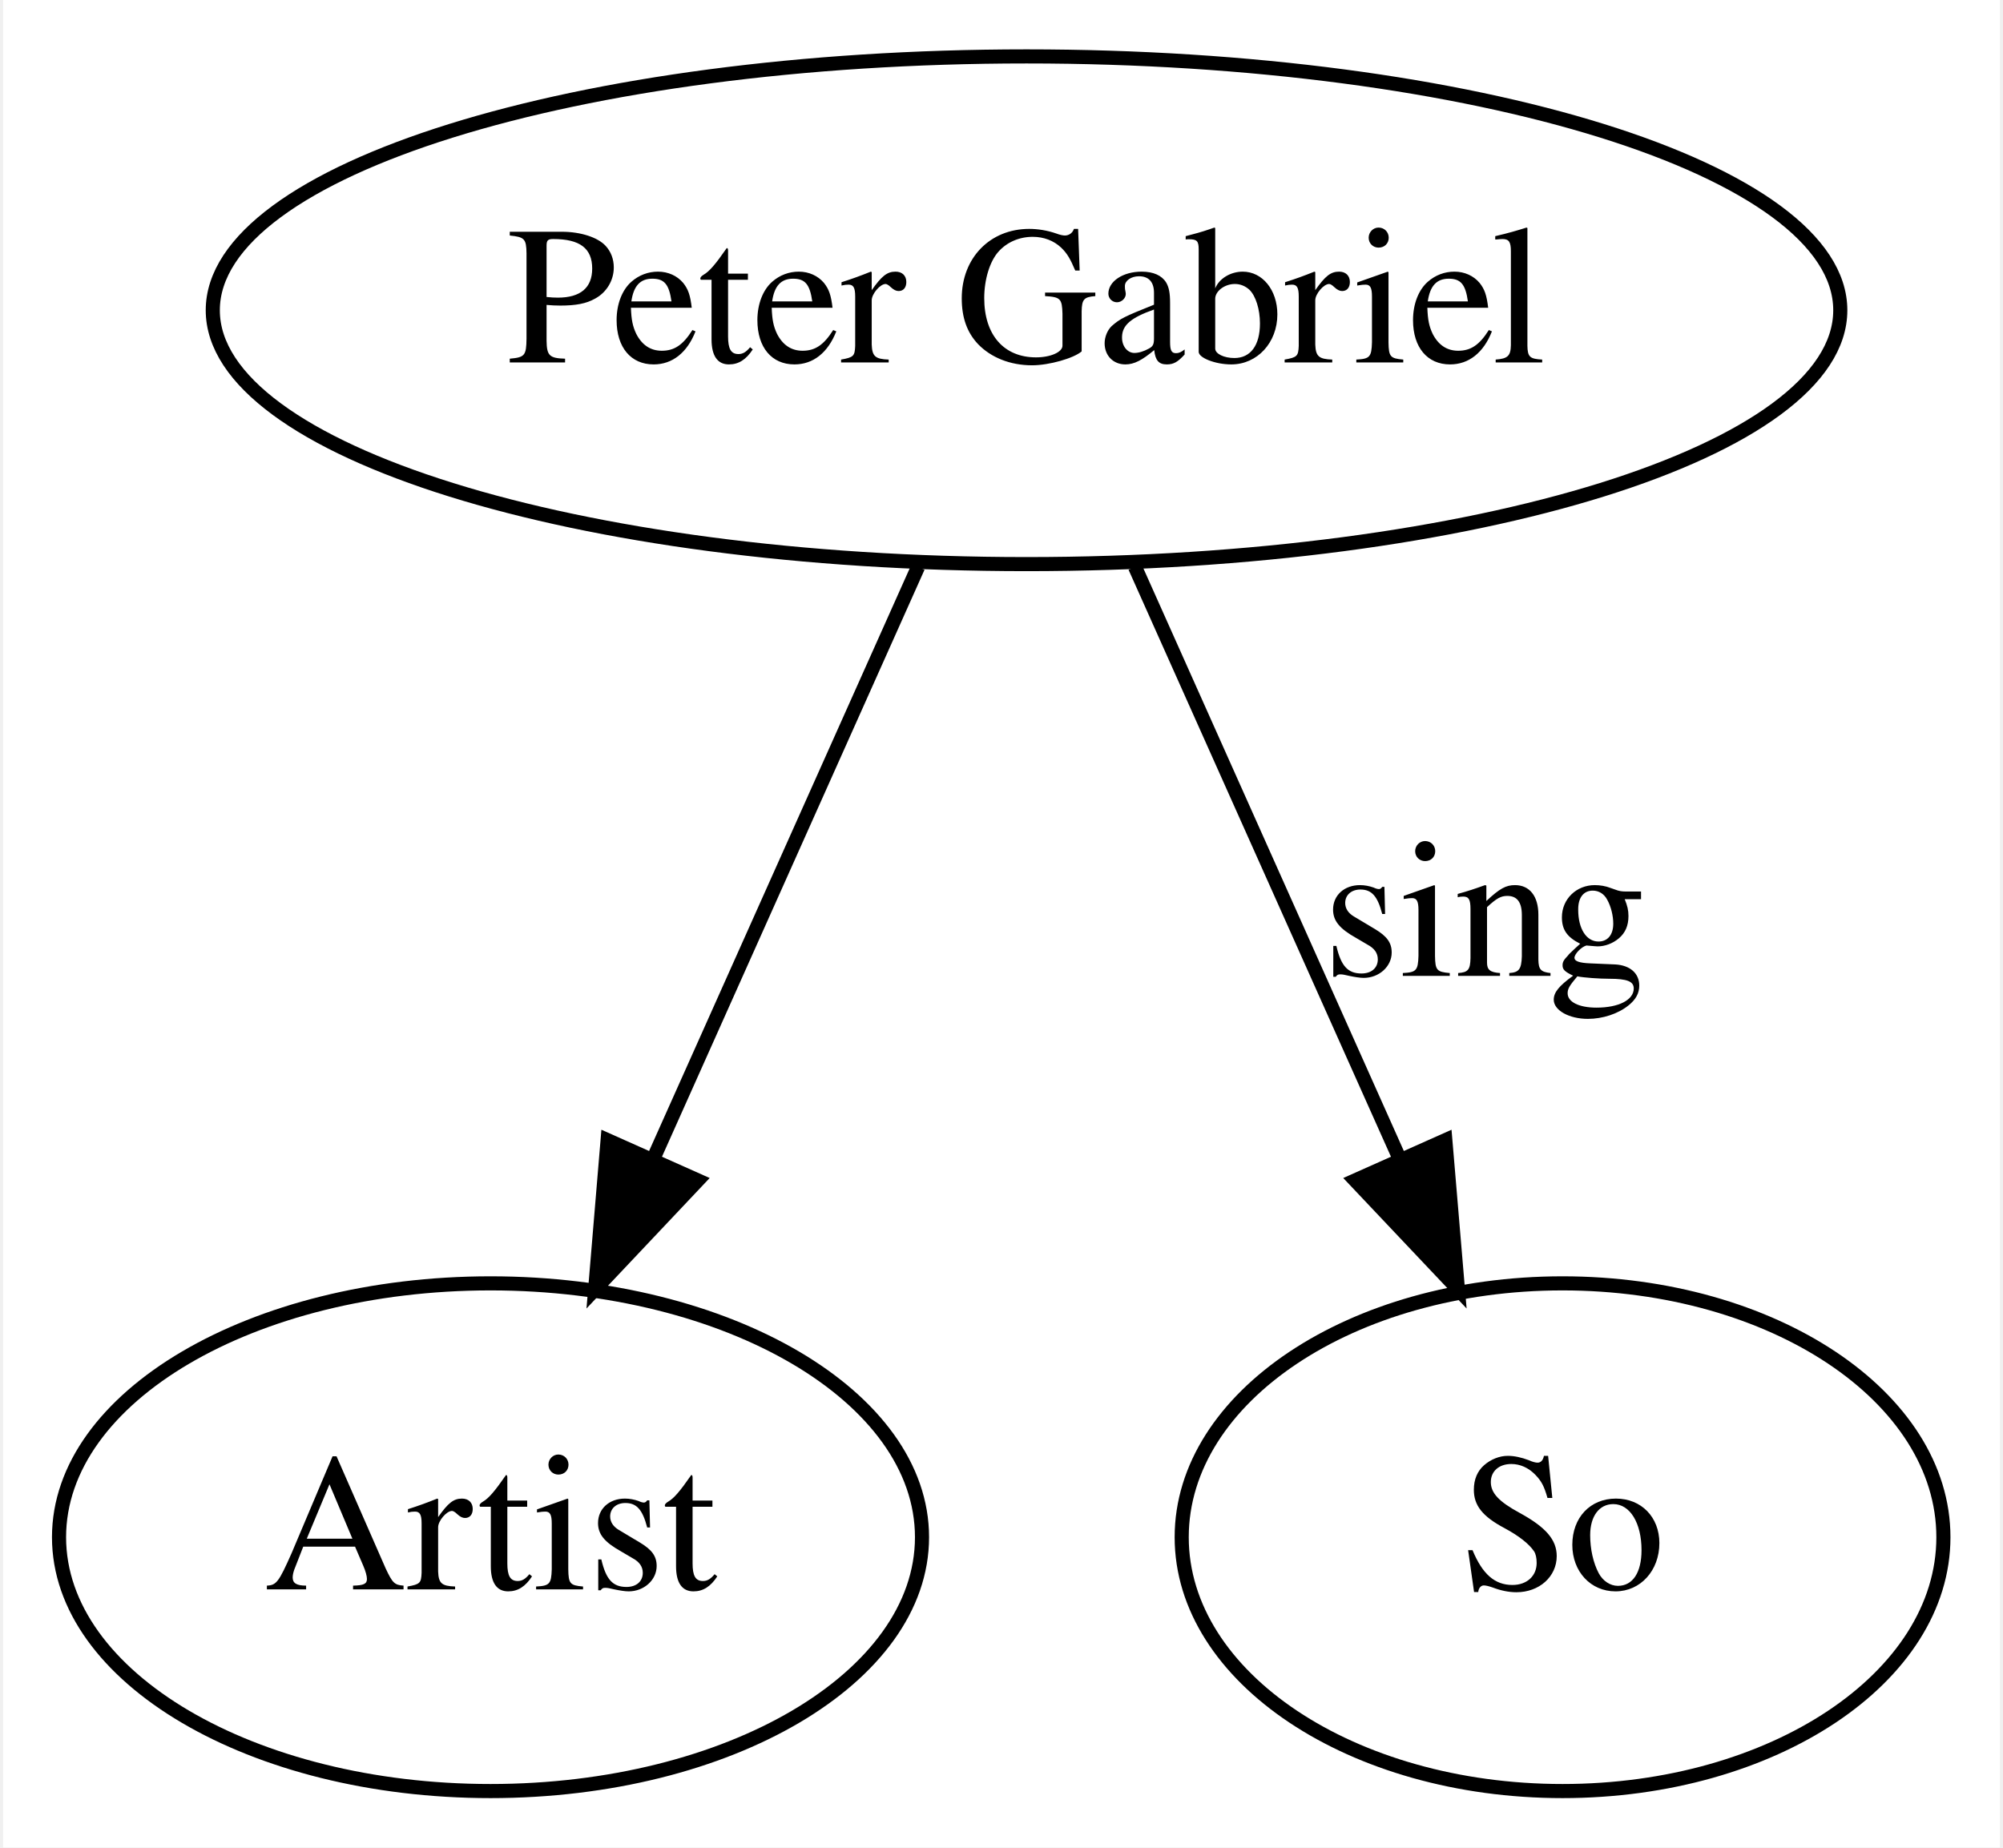
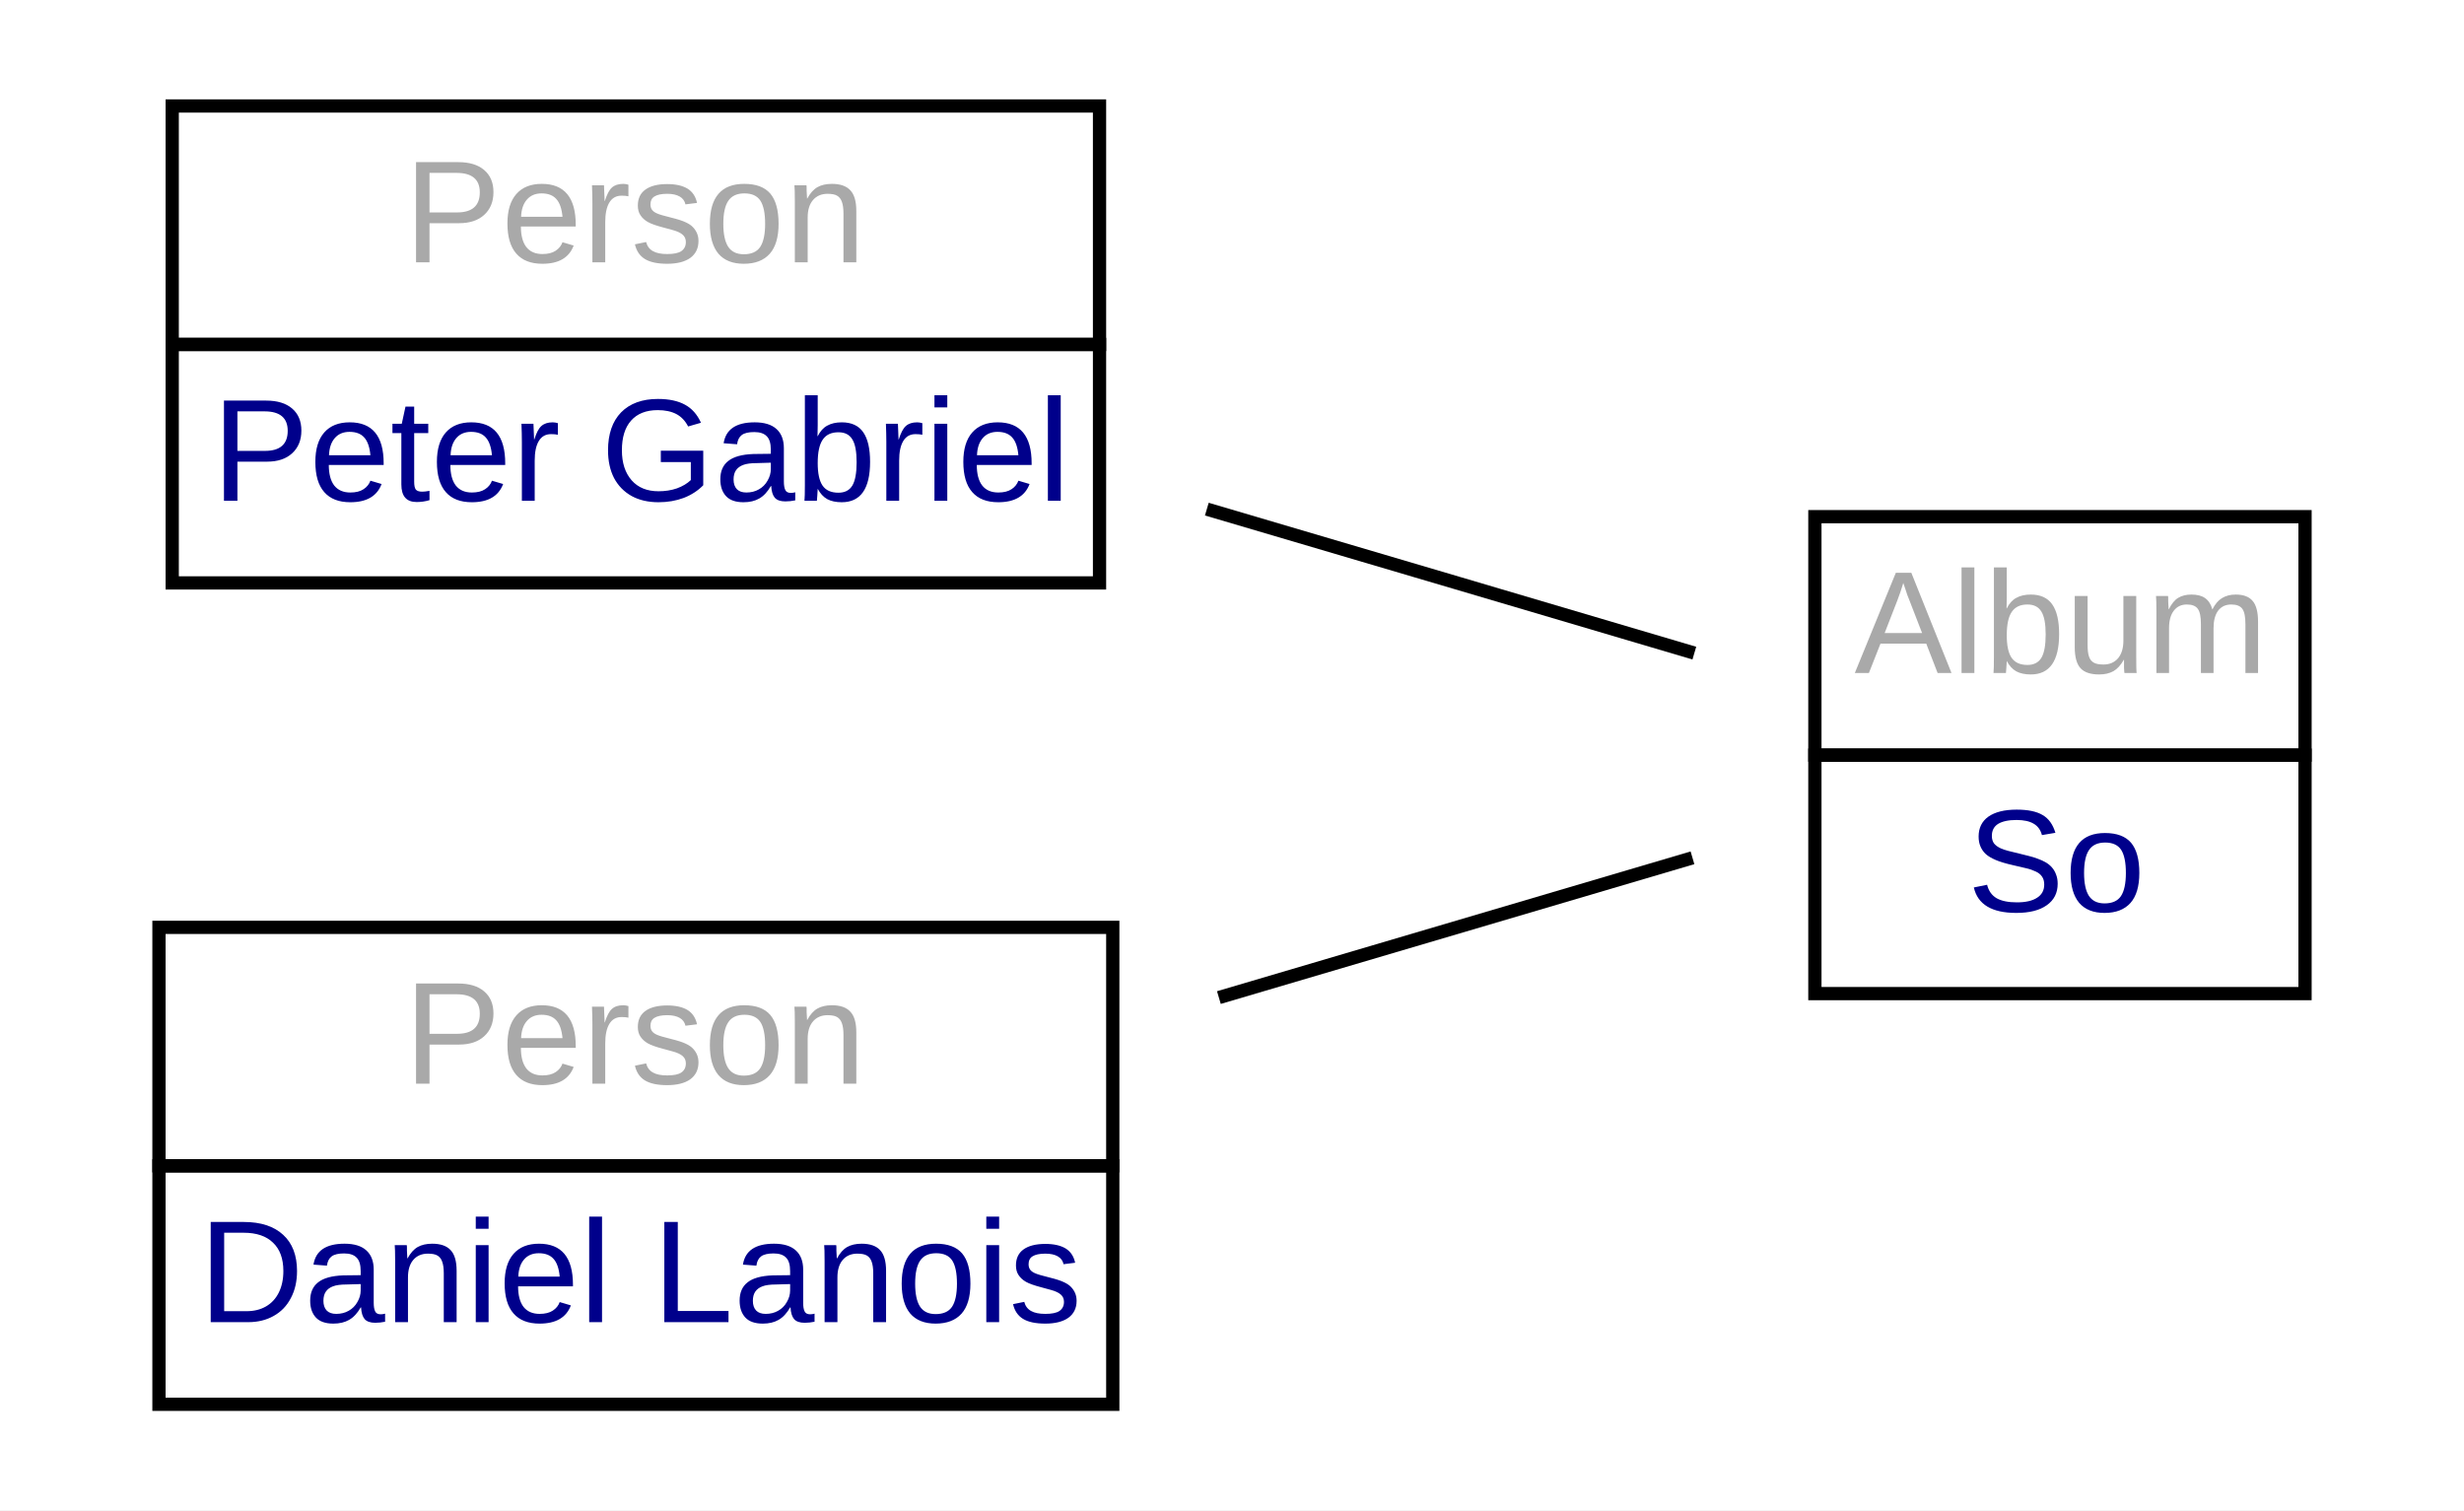
- <svg xmlns="http://www.w3.org/2000/svg" width="142pt" height="131pt" viewBox="0.00 0.00 141.55 131.00">
-   <g id="graph0" class="graph" transform="scale(1 1) rotate(0) translate(4 127)">
-     <polygon fill="white" stroke="transparent" points="-4,4 -4,-127 137.55,-127 137.55,4 -4,4" />
+ <svg xmlns="http://www.w3.org/2000/svg" width="186pt" height="114pt" viewBox="0.00 0.00 186.00 114.00">
+   <g id="graph0" class="graph" transform="scale(1 1) rotate(0) translate(4 110)">
+     <polygon fill="white" stroke="transparent" points="-4,4 -4,-110 182,-110 182,4 -4,4" />
    <g id="node1" class="node">
-       <ellipse fill="none" stroke="black" cx="68.55" cy="-105" rx="57.69" ry="18" />
-       <text text-anchor="middle" x="68.55" y="-101.3" font-family="Times,serif" font-size="14.00">Peter Gabriel</text>
+       <polygon fill="none" stroke="black" points="9,-84 9,-102 79,-102 79,-84 9,-84" />
+       <text text-anchor="start" x="26.5" y="-90.2" font-family="Arial" font-size="11.00" fill="darkgrey">Person</text>
+       <polygon fill="none" stroke="black" points="9,-66 9,-84 79,-84 79,-66 9,-66" />
+       <text text-anchor="start" x="12" y="-72.2" font-family="Arial" font-size="11.00" fill="darkblue">Peter Gabriel</text>
+     </g>
+     <g id="node3" class="node">
+       <polygon fill="none" stroke="black" points="133,-53 133,-71 170,-71 170,-53 133,-53" />
+       <text text-anchor="start" x="136" y="-59.2" font-family="Arial" font-size="11.00" fill="darkgrey">Album</text>
+       <polygon fill="none" stroke="black" points="133,-35 133,-53 170,-53 170,-35 133,-35" />
+       <text text-anchor="start" x="144.5" y="-41.2" font-family="Arial" font-size="11.00" fill="darkblue">So</text>
+     </g>
+     <g id="edge2" class="edge">
+       <path fill="none" stroke="black" d="M87.1,-71.57C99.54,-67.9 112.79,-63.99 123.9,-60.7" />
    </g>
    <g id="node2" class="node">
-       <ellipse fill="none" stroke="black" cx="30.55" cy="-18" rx="30.59" ry="18" />
-       <text text-anchor="middle" x="30.55" y="-14.3" font-family="Times,serif" font-size="14.00">Artist</text>
+       <polygon fill="none" stroke="black" points="8,-22 8,-40 80,-40 80,-22 8,-22" />
+       <text text-anchor="start" x="26.5" y="-28.2" font-family="Arial" font-size="11.00" fill="darkgrey">Person</text>
+       <polygon fill="none" stroke="black" points="8,-4 8,-22 80,-22 80,-4 8,-4" />
+       <text text-anchor="start" x="11" y="-10.2" font-family="Arial" font-size="11.00" fill="darkblue">Daniel Lanois</text>
    </g>
    <g id="edge1" class="edge">
-       <path fill="none" stroke="black" d="M60.86,-86.8C55.48,-74.78 48.21,-58.51 42.13,-44.92" />
-       <polygon fill="black" stroke="black" points="45.24,-43.3 37.97,-35.6 38.85,-46.15 45.24,-43.3" />
-     </g>
-     <g id="node3" class="node">
-       <ellipse fill="none" stroke="black" cx="106.55" cy="-18" rx="27" ry="18" />
-       <text text-anchor="middle" x="106.55" y="-14.3" font-family="Times,serif" font-size="14.00">So</text>
-     </g>
-     <g id="edge2" class="edge">
-       <path fill="none" stroke="black" d="M76.24,-86.8C81.61,-74.78 88.89,-58.51 94.96,-44.92" />
-       <polygon fill="black" stroke="black" points="98.24,-46.15 99.13,-35.6 91.85,-43.3 98.24,-46.15" />
-       <text text-anchor="middle" x="101.05" y="-57.8" font-family="Times,serif" font-size="14.00">sing</text>
+       <path fill="none" stroke="black" d="M88.01,-34.7C100.13,-38.28 112.95,-42.06 123.76,-45.25" />
    </g>
  </g>
</svg>
